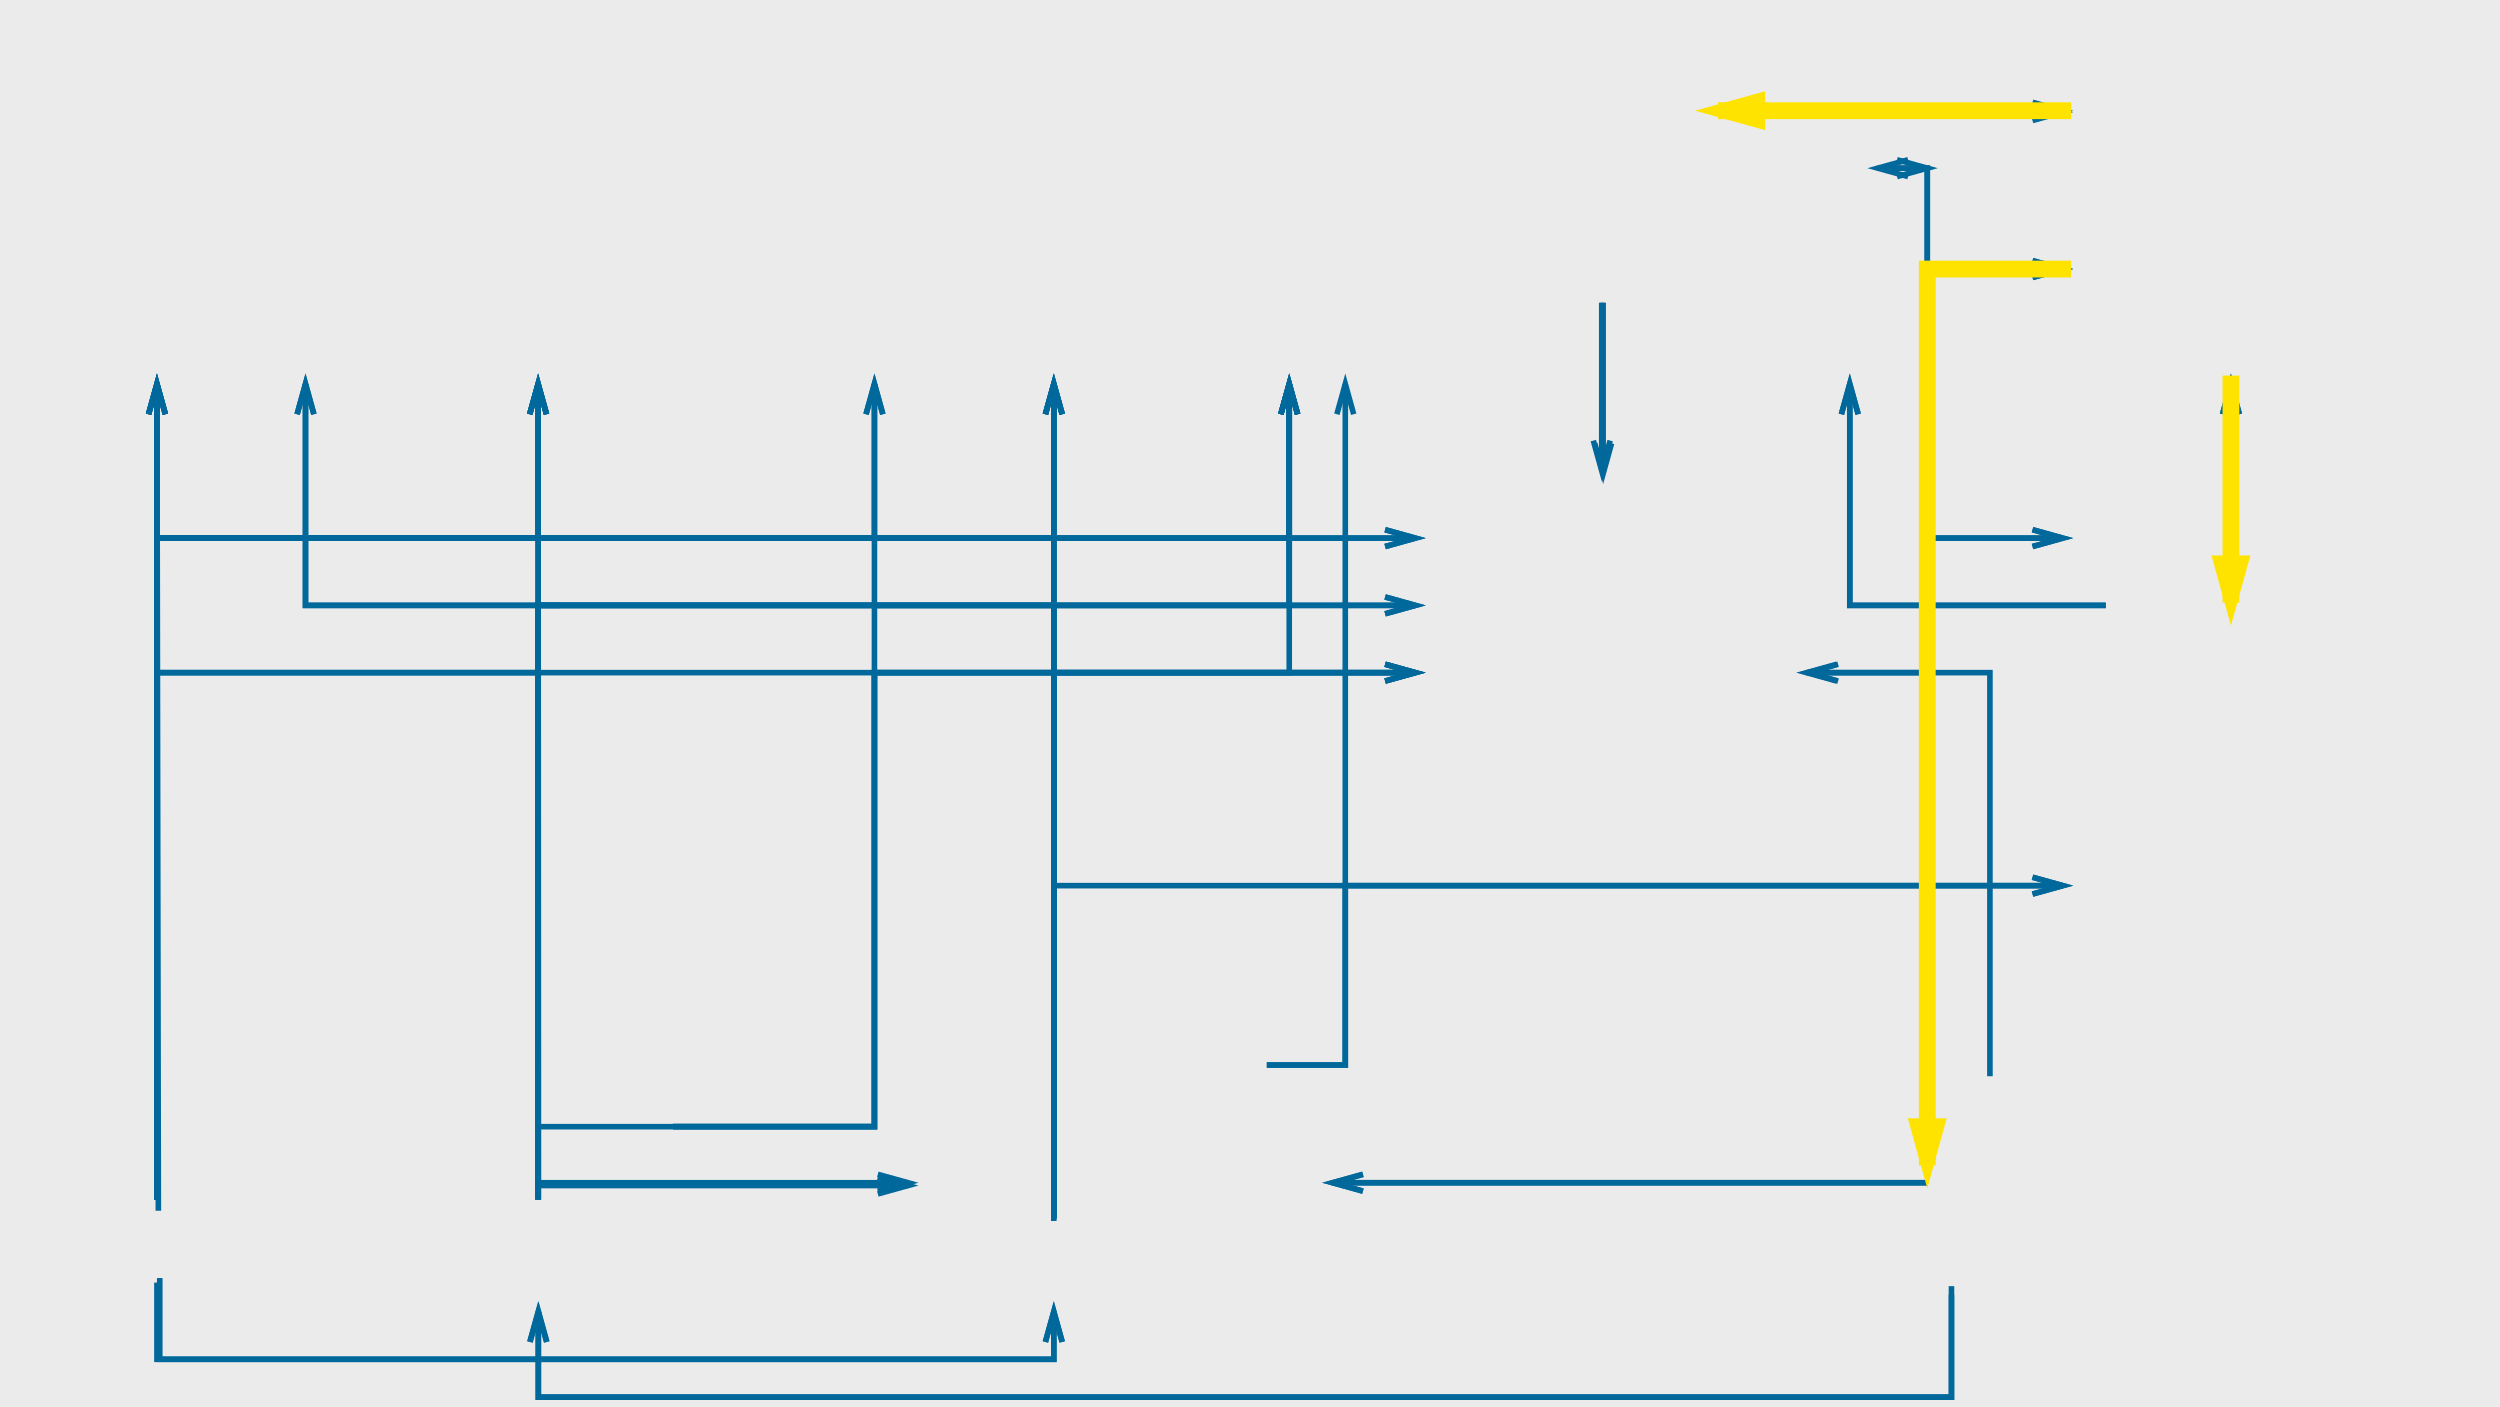
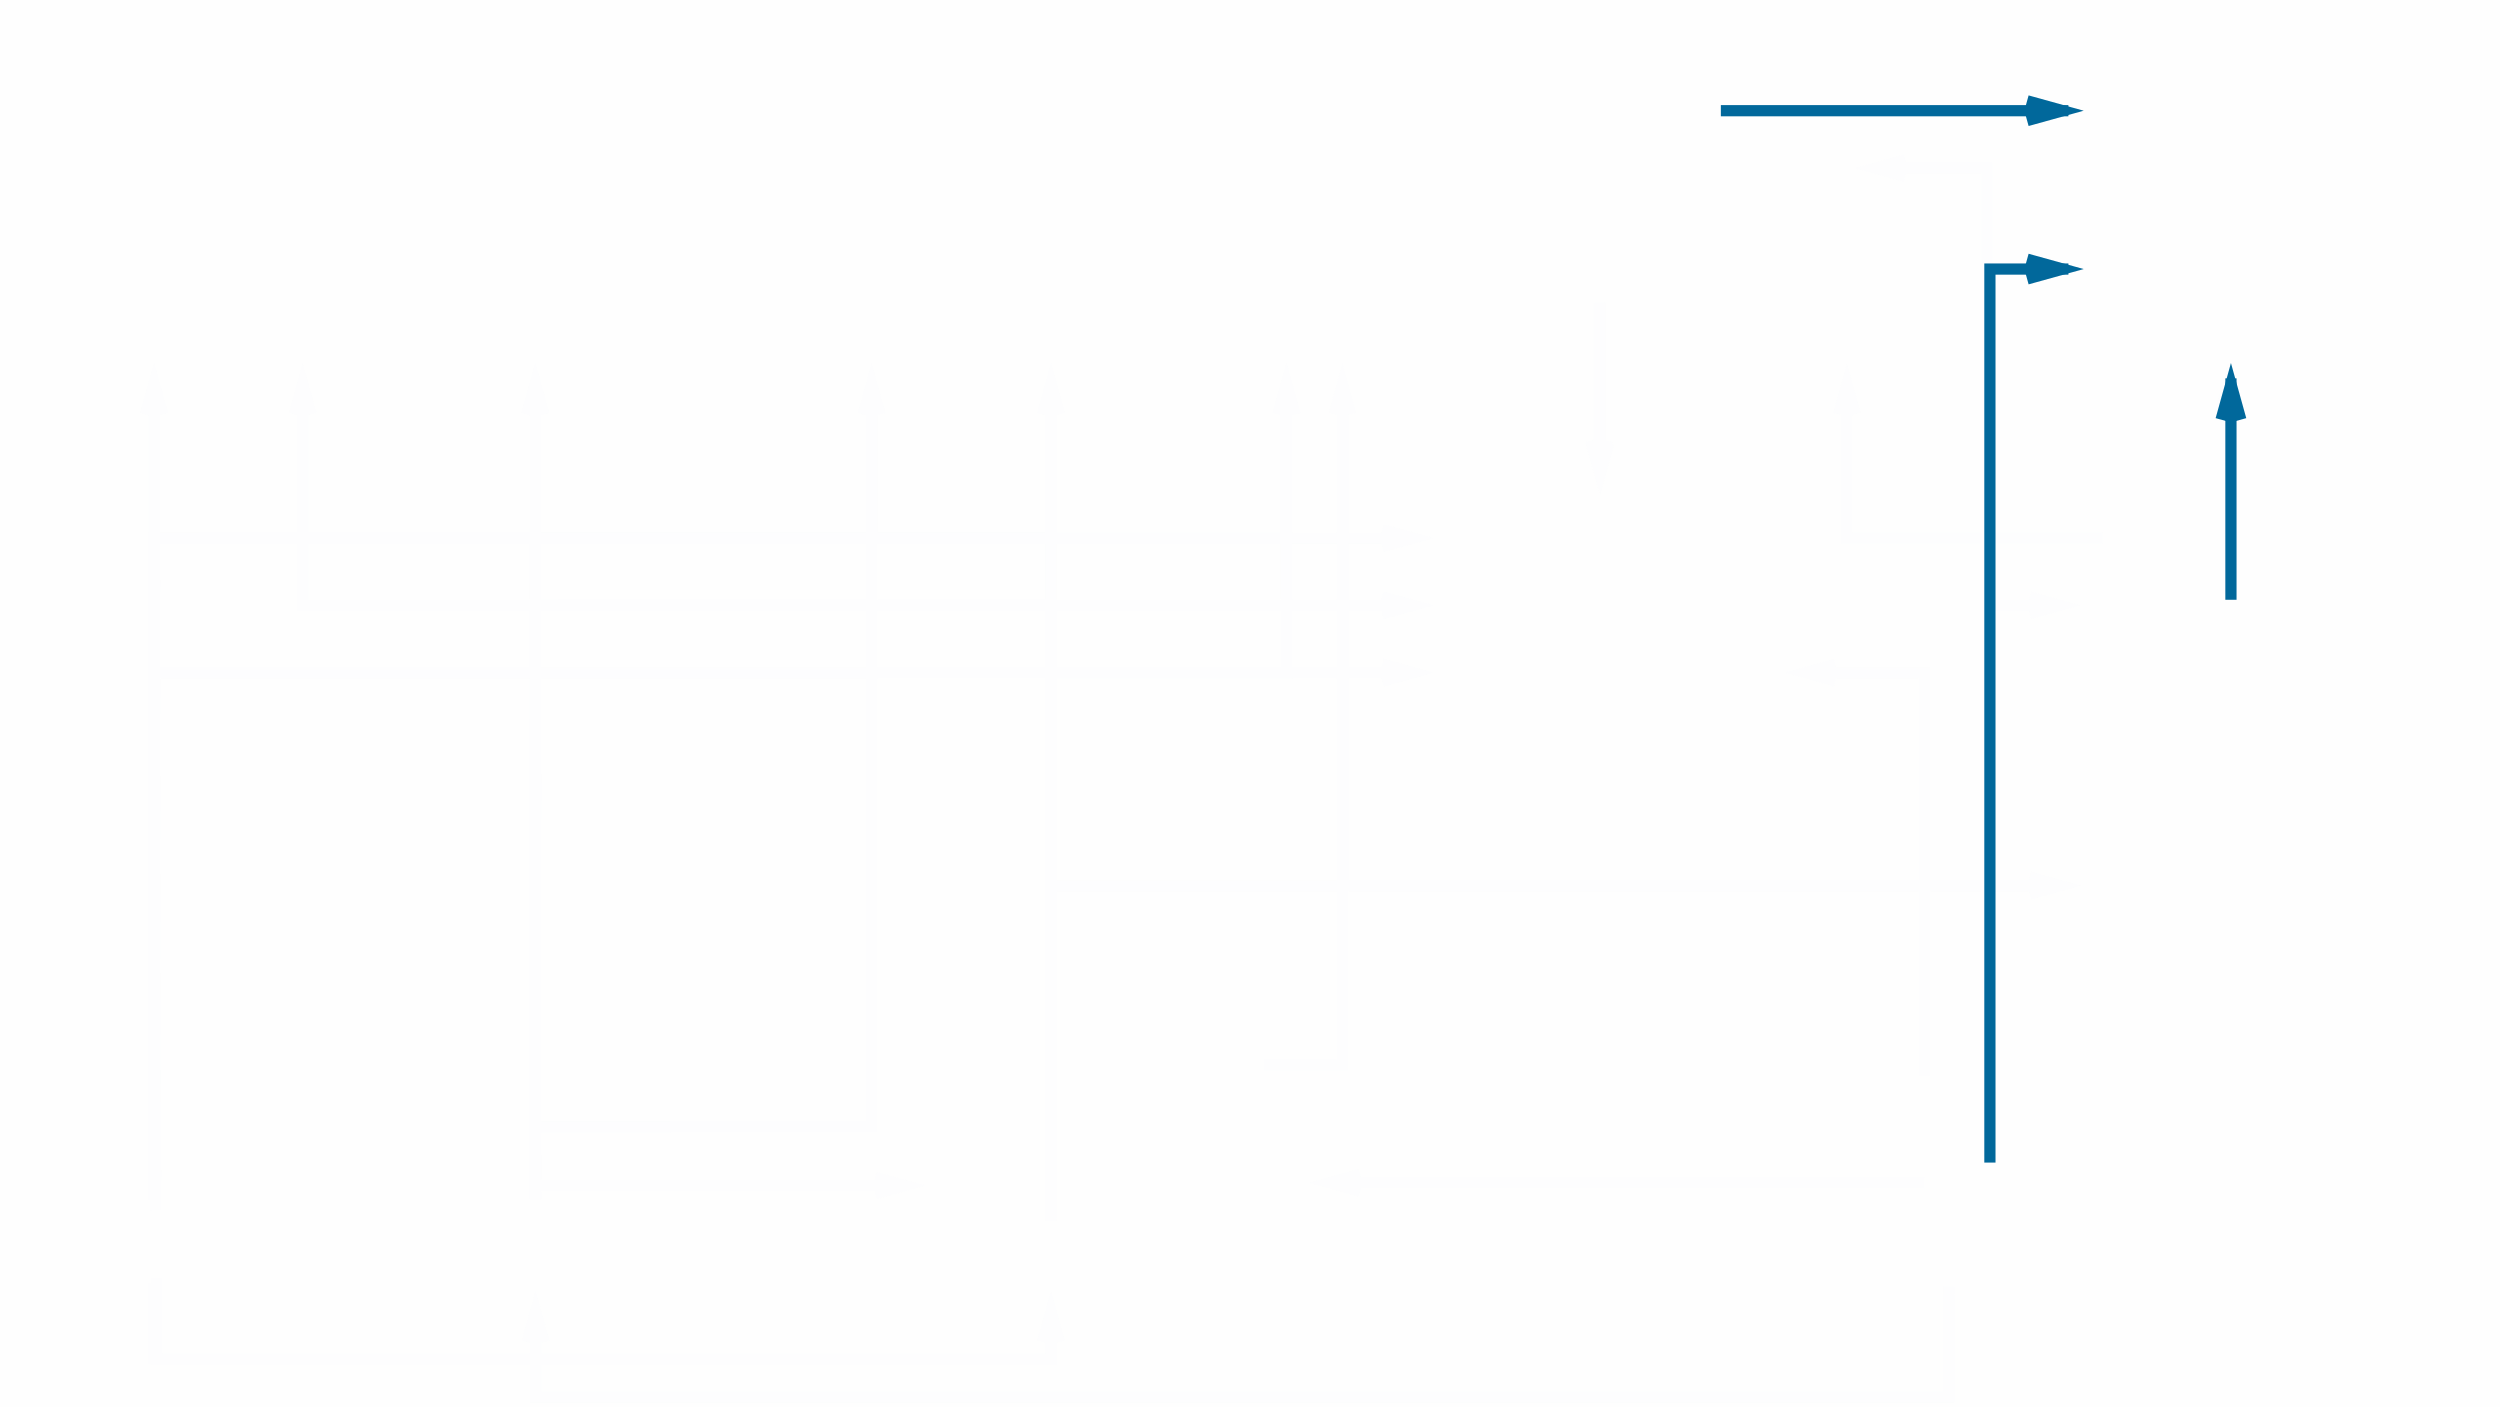
<svg xmlns="http://www.w3.org/2000/svg" width="892px" height="502px" viewBox="0 0 892 502" version="1.1">
  <defs />
  <g id="pijlen" stroke="none" stroke-width="1" fill="none" fill-rule="evenodd">
    <g id="pijlen-blok">
      <g id="brt">
        <g id="background">
-           <rect id="Rectangle" fill-opacity="0.5" fill="#D8D8D8" x="0" y="0" width="892" height="502" />
-           <g id="alle-pijlen" transform="translate(55, 39)" stroke-width="1" stroke="#01689B">
-             <g id="Group">
-               <path d="M137,98 L137,389" id="line" stroke-width="2" />
-               <path id="line-decoration-1" d="M134,108.8 L137,98 L140,108.8" stroke-width="2" />
-               <polyline id="line" stroke-width="2" points="137 98 137 153 1 153 1 389" />
-               <path id="line-decoration-1" d="M134,108.8 L137,98 L140,108.8" stroke-width="2" />
-               <polyline id="line" stroke-width="2" points="321 98 321 201 256.991 201 256.991 362.943 185.084 362.943" />
-               <path id="line-decoration-1" d="M318,108.8 L321,98 L324,108.8" stroke-width="2" />
-               <path d="M321,98 L321,395.793" id="line" stroke-width="2" />
-               <path id="line-decoration-1" d="M318,108.8 L321,98 L324,108.8" stroke-width="2" />
-               <polyline id="line" stroke-width="2" points="321 98 321 153 1 153 1 389" />
-               <path id="line-decoration-1" d="M318,108.8 L321,98 L324,108.8" stroke-width="2" />
-               <path d="M741,98 L741,172" id="line" stroke-width="2" />
-               <path id="line-decoration-1" d="M738,108.8 L741,98 L744,108.8" stroke-width="2" />
-               <polyline id="line" stroke-width="2" points="605 98 605 177 696.314 177" />
-               <path id="line-decoration-1" d="M602,108.8 L605,98 L608,108.8" stroke-width="2" />
-               <polyline id="line" stroke-width="2" points="681 153 632.653 153 632.653 344.388" />
-               <path id="line-decoration-1" d="M670.2,150 L681,153 L670.2,156" stroke-width="2" />
-               <path d="M589.592,201 L633.28,201" id="line" stroke-width="2" />
-               <path id="line-decoration-1" d="M600.392,204 L589.592,201 L600.392,198" stroke-width="2" />
-               <path d="M420.519,383 L632.653,383" id="line" stroke-width="2" />
-               <path id="line-decoration-1" d="M431.319,386 L420.519,383 L431.319,380" stroke-width="2" />
-               <polyline id="line" stroke-width="2" points="137.024 429 137.024 459.5 641.283 459.5 641.283 422.895" />
-               <path id="line-decoration-1" d="M134.024,439.8 L137.024,429 L140.024,439.8" stroke-width="2" />
-               <polyline id="line" stroke-width="2" points="681 57 632.653 57 632.653 373.711" />
-               <path id="line-decoration-1" d="M670.2,54 L681,57 L670.2,60" stroke-width="2" />
-               <path d="M681,153 L633,153" id="line" stroke-width="2" />
-               <path id="line-decoration-1" d="M670.2,150 L681,153 L670.2,156" stroke-width="2" />
-               <polyline id="line" stroke-width="2" transform="translate(623.7432, 195.1475) scale(-1, 1) translate(-623.7432, -195.1475) " points="632.653 21 614.833 21 614.833 369.295" />
-               <path id="line-decoration-1" d="M621.853,18 L632.653,21 L621.853,24" stroke-width="2" />
-               <path d="M681,1 L579,1" id="line" stroke-width="2" />
-               <path id="line-decoration-1" d="M670.2,-2 L681,1 L670.2,4" stroke-width="2" />
-               <polyline id="line" stroke-width="2" points="605 98 605 177 696.353 177" />
-               <path id="line-decoration-1" d="M602,108.8 L605,98 L608,108.8" stroke-width="2" />
-               <polyline id="line" stroke-width="2" points="615 21 632.653 21 632.653 373.015" />
-               <path id="line-decoration-1" d="M625.8,24 L615,21 L625.8,18" stroke-width="2" />
-               <path d="M517,130 L517,69" id="line" stroke-width="2" />
-               <path id="line-decoration-1" d="M520,119.2 L517,130 L514,119.2" stroke-width="2" />
-               <polyline id="line" stroke-width="2" points="405 98 405 177 137 177 137 389" />
-               <path id="line-decoration-1" d="M402,108.8 L405,98 L408,108.8" stroke-width="2" />
-               <polyline id="line" stroke-width="2" points="425 98 425 153 425 341 397 341" />
-               <path id="line-decoration-1" d="M422,108.8 L425,98 L428,108.8" stroke-width="2" />
-               <polyline id="line" stroke-width="2" points="405 98 405 153 1 153 1 389" />
-               <path id="line-decoration-1" d="M402,108.8 L405,98 L408,108.8" stroke-width="2" />
-               <polyline id="Line" stroke-width="2" points="681 277 425 277 425 341 397 341" />
-               <path id="Line-decoration-1" d="M670.2,274 L681,277 L670.2,280" stroke-width="2" />
-               <polyline id="line" stroke-width="2" points="137.134 429 137.134 459.5 641.283 459.5 641.283 419.895" />
-               <path id="line-decoration-1" d="M134.134,439.8 L137.134,429 L140.134,439.8" stroke-width="2" />
-               <path d="M269,384 L137,384" id="line" stroke-width="2" />
-               <path id="line-decoration-1" d="M258.2,381 L269,384 L258.2,387" stroke-width="2" />
-               <polyline id="line" stroke-width="2" points="450 177 137 177 137 389" />
-               <path id="line-decoration-1" d="M439.2,174 L450,177 L439.2,180" stroke-width="2" />
-               <polyline id="line" stroke-width="2" points="257 98 257 363 137.597 363" />
-               <path id="line-decoration-1" d="M254,108.8 L257,98 L260,108.8" stroke-width="2" />
-               <path d="M405,98 L405,176.205" id="line" stroke-width="2" />
-               <path id="line-decoration-1" d="M402,108.8 L405,98 L408,108.8" stroke-width="2" />
-               <polyline id="line" stroke-width="2" points="54 98 54 177 145 177" />
-               <path id="line-decoration-1" d="M51,108.8 L54,98 L57,108.8" stroke-width="2" />
-               <path d="M137,98 L137.125,389" id="line" stroke-width="2" />
-               <path id="line-decoration-1" d="M134.005,108.801 L137,98 L140.005,108.799" stroke-width="2" />
-               <polyline id="line" stroke-width="2" points="321 429 321 446 1 446 1 418.635" />
-               <path id="line-decoration-1" d="M318,439.8 L321,429 L324,439.8" stroke-width="2" />
-               <path d="M450,153 L17,153" id="line" stroke-width="2" />
-               <path id="line-decoration-1" d="M439.2,150 L450,153 L439.2,156" stroke-width="2" />
-               <path d="M257,98 L257,153" id="line" stroke-width="2" />
-               <path id="line-decoration-1" d="M254,108.8 L257,98 L260,108.8" stroke-width="2" />
-               <path d="M405,98 L405,153" id="line" stroke-width="2" />
-               <path id="line-decoration-1" d="M402,108.8 L405,98 L408,108.8" stroke-width="2" />
-               <polyline id="line" stroke-width="2" points="137 98 137 153 1 153 1 389" />
-               <path id="line-decoration-1" d="M134,108.8 L137,98 L140,108.8" stroke-width="2" />
-               <path d="M1,98 L1,389" id="line" stroke-width="2" />
-               <path id="line-decoration-1" d="M-2,108.8 L1,98 L4,108.8" stroke-width="2" />
-               <polyline id="line" stroke-width="2" points="681 57 632.653 57 632.653 373.809" />
-               <path id="line-decoration-1" d="M670.2,54 L681,57 L670.2,60" stroke-width="2" />
-               <path d="M741,98 L741,173" id="line" stroke-width="2" />
-               <path id="line-decoration-1" d="M738,108.8 L741,98 L744,108.8" stroke-width="2" />
-               <path d="M681,0.5 L561,0.5" id="line" stroke-width="2" />
-               <path id="line-decoration-1" d="M670.2,-2.5 L681,0.5 L670.2,3.5" stroke-width="2" />
-               <polyline id="line" stroke-width="2" points="54 98 54 177 321 177 321 394.648" />
-               <path id="line-decoration-1" d="M51,108.8 L54,98 L57,108.8" stroke-width="2" />
-               <polyline id="line" stroke-width="2" points="1 98 1 201 137 201 137 389" />
-               <path id="line-decoration-1" d="M-2,108.8 L1,98 L4,108.8" stroke-width="2" />
-               <path d="M1,98 L1.5,393" id="line" stroke-width="2" />
-               <path id="line-decoration-1" d="M-1.982,108.805 L1,98 L4.018,108.795" stroke-width="2" />
-               <path d="M420.449,383 L632.653,383" id="line" stroke-width="2" />
-               <path id="line-decoration-1" d="M431.249,386 L420.449,383 L431.249,380" stroke-width="2" />
-               <polyline id="line" stroke-width="2" points="1 98 1 201 321 201 321 395.697" />
-               <path id="line-decoration-1" d="M-2,108.8 L1,98 L4,108.8" stroke-width="2" />
-               <path d="M321,98 L321,396.652" id="line" stroke-width="2" />
-               <path id="line-decoration-1" d="M318,108.8 L321,98 L324,108.8" stroke-width="2" />
-               <polyline id="line" stroke-width="2" points="405 98 405 201 321 201 321 395.627" />
-               <path id="line-decoration-1" d="M402,108.8 L405,98 L408,108.8" stroke-width="2" />
-               <polyline id="line" stroke-width="2" points="450 201 321 201 321 395.18" />
-               <path id="line-decoration-1" d="M439.2,198 L450,201 L439.2,204" stroke-width="2" />
-               <polyline id="line" stroke-width="2" points="681 277 321 277 321 395.724" />
-               <path id="line-decoration-1" d="M670.2,274 L681,277 L670.2,280" stroke-width="2" />
-               <path d="M269,383 L136.867,383" id="line" stroke-width="2" />
-               <path id="line-decoration-1" d="M258.2,380 L269,383 L258.2,386" stroke-width="2" />
-               <polyline id="line" stroke-width="2" points="321 429 321 446 2 446 2 417" />
-               <path id="line-decoration-1" d="M318,439.8 L321,429 L324,439.8" stroke-width="2" />
-               <polyline id="line" stroke-width="2" points="450 153 1 153 1 389" />
-               <path id="line-decoration-1" d="M439.2,150 L450,153 L439.2,156" stroke-width="2" />
-               <polyline id="line" stroke-width="2" points="450 201 321 201 321 395.207" />
-               <path id="line-decoration-1" d="M439.2,198 L450,201 L439.2,204" stroke-width="2" />
-               <polyline id="line" stroke-width="2" points="450 201 257 201 257 363 185.241 363" />
-               <path id="line-decoration-1" d="M439.2,198 L450,201 L439.2,204" stroke-width="2" />
-               <path d="M516.5,129 L516.5,69" id="line" stroke-width="2" />
-               <path id="line-decoration-1" d="M519.5,118.2 L516.5,129 L513.5,118.2" stroke-width="2" />
-               <polyline id="line" stroke-width="2" points="450 177 137 177 137 389" />
-               <path id="line-decoration-1" d="M439.2,174 L450,177 L439.2,180" stroke-width="2" />
-               <polyline id="line" stroke-width="2" points="590.04 201 655 201 655 345" />
-               <path id="line-decoration-1" d="M600.84,204 L590.04,201 L600.84,198" stroke-width="2" />
+           <rect id="Rectangle" fill-opacity="0.5" fill="#D8D8D8" opacity="0.057" x="0" y="0" width="892" height="502" />
+           <g id="alle-pijlen" opacity="0.025" transform="translate(55, 39)" stroke-width="1" stroke="#CCE0F1">
+             <g id="Group" transform="translate(-1, 0)">
+               <polyline id="line" stroke-width="4" points="590.04 201 632.653 201 632.653 344.982" />
+               <path id="line-decoration-1" d="M600.84,204 L590.04,201 L600.84,198" stroke-width="4" />
+               <polyline id="line" stroke-width="4" points="615 21 655 21 655 373.015" />
+               <path id="line-decoration-1" d="M625.8,24 L615,21 L625.8,18" stroke-width="4" />
+               <path d="M137,98 L137,389" id="line" stroke-width="4" />
+               <path id="line-decoration-1" d="M134,108.8 L137,98 L140,108.8" stroke-width="4" />
+               <polyline id="line" stroke-width="4" points="137 98 137 153 1 153 1 389" />
+               <path id="line-decoration-1" d="M134,108.8 L137,98 L140,108.8" stroke-width="4" />
+               <polyline id="line" stroke-width="4" points="321 98 321 201 256.991 201 256.991 362.943 185.084 362.943" />
+               <path id="line-decoration-1" d="M318,108.8 L321,98 L324,108.8" stroke-width="4" />
+               <path d="M321,98 L321,395.793" id="line" stroke-width="4" />
+               <path id="line-decoration-1" d="M318,108.8 L321,98 L324,108.8" stroke-width="4" />
+               <polyline id="line" stroke-width="4" points="321 98 321 153 1 153 1 389" />
+               <path id="line-decoration-1" d="M318,108.8 L321,98 L324,108.8" stroke-width="4" />
+               <path d="M741,98 L741,172" id="line" stroke-width="4" />
+               <path id="line-decoration-1" d="M738,108.8 L741,98 L744,108.8" stroke-width="4" />
+               <polyline id="line" stroke-width="4" points="605 98 605 153 696.314 153" />
+               <path id="line-decoration-1" d="M602,108.8 L605,98 L608,108.8" stroke-width="4" />
+               <polyline id="line" stroke-width="4" points="681 177 655 177 655.268 344.388" />
+               <path id="line-decoration-1" d="M670.2,174 L681,177 L670.2,180" stroke-width="4" />
+               <path d="M420.519,383 L632.653,383" id="line" stroke-width="4" />
+               <path id="line-decoration-1" d="M431.319,386 L420.519,383 L431.319,380" stroke-width="4" />
+               <polyline id="line" stroke-width="4" points="137.024 429 137.024 459.5 641.283 459.5 641.283 422.895" />
+               <path id="line-decoration-1" d="M134.024,439.8 L137.024,429 L140.024,439.8" stroke-width="4" />
+               <polyline id="line" stroke-width="4" points="681 57 655.268 57 655.268 373.711" />
+               <path id="line-decoration-1" d="M670.2,54 L681,57 L670.2,60" stroke-width="4" />
+               <path d="M681,1 L579,1" id="line" stroke-width="4" />
+               <path id="line-decoration-1" d="M670.2,-2 L681,1 L670.2,4" stroke-width="4" />
+               <path d="M517,130 L517,69" id="line" stroke-width="4" />
+               <path id="line-decoration-1" d="M520,119.2 L517,130 L514,119.2" stroke-width="4" />
+               <polyline id="line" stroke-width="4" points="405 98 405 177 137 177 137 389" />
+               <path id="line-decoration-1" d="M402,108.8 L405,98 L408,108.8" stroke-width="4" />
+               <polyline id="line" stroke-width="4" points="425 98 425 153 425 341 397 341" />
+               <path id="line-decoration-1" d="M422,108.8 L425,98 L428,108.8" stroke-width="4" />
+               <polyline id="line" stroke-width="4" points="405 98 405 153 1 153 1 389" />
+               <path id="line-decoration-1" d="M402,108.8 L405,98 L408,108.8" stroke-width="4" />
+               <polyline id="Line" stroke-width="4" points="681 277 425 277 425 341 397 341" />
+               <path id="Line-decoration-1" d="M670.2,274 L681,277 L670.2,280" stroke-width="4" />
+               <polyline id="line" stroke-width="4" points="137.134 429 137.134 459.5 641.283 459.5 641.283 419.895" />
+               <path id="line-decoration-1" d="M134.134,439.8 L137.134,429 L140.134,439.8" stroke-width="4" />
+               <path d="M269,384 L137,384" id="line" stroke-width="4" />
+               <path id="line-decoration-1" d="M258.2,381 L269,384 L258.2,387" stroke-width="4" />
+               <polyline id="line" stroke-width="4" points="450 177 137 177 137 389" />
+               <path id="line-decoration-1" d="M439.2,174 L450,177 L439.2,180" stroke-width="4" />
+               <polyline id="line" stroke-width="4" points="257 98 257 363 137.597 363" />
+               <path id="line-decoration-1" d="M254,108.8 L257,98 L260,108.8" stroke-width="4" />
+               <path d="M405,98 L405,176.205" id="line" stroke-width="4" />
+               <path id="line-decoration-1" d="M402,108.8 L405,98 L408,108.8" stroke-width="4" />
+               <polyline id="line" stroke-width="4" points="54 98 54 177 145 177" />
+               <path id="line-decoration-1" d="M51,108.8 L54,98 L57,108.8" stroke-width="4" />
+               <path d="M137,98 L137.125,389" id="line" stroke-width="4" />
+               <path id="line-decoration-1" d="M134.005,108.801 L137,98 L140.005,108.799" stroke-width="4" />
+               <polyline id="line" stroke-width="4" points="321 429 321 446 1 446 1 418.635" />
+               <path id="line-decoration-1" d="M318,439.8 L321,429 L324,439.8" stroke-width="4" />
+               <path d="M450,153 L17,153" id="line" stroke-width="4" />
+               <path id="line-decoration-1" d="M439.2,150 L450,153 L439.2,156" stroke-width="4" />
+               <path d="M257,98 L257,153" id="line" stroke-width="4" />
+               <path id="line-decoration-1" d="M254,108.8 L257,98 L260,108.8" stroke-width="4" />
+               <path d="M405,98 L405,153" id="line" stroke-width="4" />
+               <path id="line-decoration-1" d="M402,108.8 L405,98 L408,108.8" stroke-width="4" />
+               <polyline id="line" stroke-width="4" points="137 98 137 153 1 153 1 389" />
+               <path id="line-decoration-1" d="M134,108.8 L137,98 L140,108.8" stroke-width="4" />
+               <path d="M1,98 L1,389" id="line" stroke-width="4" />
+               <path id="line-decoration-1" d="M-2,108.8 L1,98 L4,108.8" stroke-width="4" />
+               <polyline id="line" stroke-width="4" points="681 57 655.268 57 655.268 373.809" />
+               <path id="line-decoration-1" d="M670.2,54 L681,57 L670.2,60" stroke-width="4" />
+               <path d="M741,98 L741,173" id="line" stroke-width="4" />
+               <path id="line-decoration-1" d="M738,108.8 L741,98 L744,108.8" stroke-width="4" />
+               <path d="M681,0.5 L561,0.5" id="line" stroke-width="4" />
+               <path id="line-decoration-1" d="M670.2,-2.5 L681,0.5 L670.2,3.5" stroke-width="4" />
+               <polyline id="line" stroke-width="4" points="54 98 54 177 321 177 321 394.648" />
+               <path id="line-decoration-1" d="M51,108.8 L54,98 L57,108.8" stroke-width="4" />
+               <polyline id="line" stroke-width="4" points="1 98 1 201 137 201 137 389" />
+               <path id="line-decoration-1" d="M-2,108.8 L1,98 L4,108.8" stroke-width="4" />
+               <path d="M1,98 L1.5,393" id="line" stroke-width="4" />
+               <path id="line-decoration-1" d="M-1.982,108.805 L1,98 L4.018,108.795" stroke-width="4" />
+               <path d="M420.449,383 L632.653,383" id="line" stroke-width="4" />
+               <path id="line-decoration-1" d="M431.249,386 L420.449,383 L431.249,380" stroke-width="4" />
+               <polyline id="line" stroke-width="4" points="1 98 1 201 321 201 321 395.697" />
+               <path id="line-decoration-1" d="M-2,108.8 L1,98 L4,108.8" stroke-width="4" />
+               <path d="M321,98 L321,396.652" id="line" stroke-width="4" />
+               <path id="line-decoration-1" d="M318,108.8 L321,98 L324,108.8" stroke-width="4" />
+               <polyline id="line" stroke-width="4" points="405 98 405 201 321 201 321 395.627" />
+               <path id="line-decoration-1" d="M402,108.8 L405,98 L408,108.8" stroke-width="4" />
+               <polyline id="line" stroke-width="4" points="450 201 321 201 321 395.18" />
+               <path id="line-decoration-1" d="M439.2,198 L450,201 L439.2,204" stroke-width="4" />
+               <polyline id="line" stroke-width="4" points="681 277 321 277 321 395.724" />
+               <path id="line-decoration-1" d="M670.2,274 L681,277 L670.2,280" stroke-width="4" />
+               <polyline id="line" stroke-width="4" points="321 429 321 446 2 446 2 417" />
+               <path id="line-decoration-1" d="M318,439.8 L321,429 L324,439.8" stroke-width="4" />
+               <polyline id="line" stroke-width="4" points="450 153 1 153 1 389" />
+               <path id="line-decoration-1" d="M439.2,150 L450,153 L439.2,156" stroke-width="4" />
+               <polyline id="line" stroke-width="4" points="450 201 321 201 321 395.207" />
+               <path id="line-decoration-1" d="M439.2,198 L450,201 L439.2,204" stroke-width="4" />
+               <polyline id="line" stroke-width="4" points="450 201 257 201 257 363 185.241 363" />
+               <path id="line-decoration-1" d="M439.2,198 L450,201 L439.2,204" stroke-width="4" />
+               <path d="M516.5,129 L516.5,69" id="line" stroke-width="4" />
+               <path id="line-decoration-1" d="M519.5,118.2 L516.5,129 L513.5,118.2" stroke-width="4" />
+               <polyline id="line" stroke-width="4" points="450 177 137 177 137 389" />
+               <path id="line-decoration-1" d="M439.2,174 L450,177 L439.2,180" stroke-width="4" />
            </g>
          </g>
        </g>
-         <polyline id="line" stroke="#FEE200" stroke-width="6" stroke-linecap="square" points="736 96 687.653 96 687.653 412.809" />
-         <path id="line-decoration-1" d="M687.653,412.809 L690.653,402.009 L684.653,402.009 L687.653,412.809 Z" stroke="#FEE200" stroke-width="6" stroke-linecap="square" />
-         <path d="M796,137 L796,212" id="line" stroke="#FEE200" stroke-width="6" stroke-linecap="square" />
-         <path id="line-decoration-1" d="M796,212 L799,201.2 L793,201.2 L796,212 Z" stroke="#FEE200" stroke-width="6" stroke-linecap="square" />
-         <path d="M736,39.5 L616,39.5" id="line" stroke="#FEE200" stroke-width="6" stroke-linecap="square" />
-         <path id="line-decoration-1" d="M616,39.5 L626.8,42.5 L626.8,36.5 L616,39.5 Z" stroke="#FEE200" stroke-width="6" stroke-linecap="square" />
+         <polyline id="line" stroke="#01689B" stroke-width="4" stroke-linecap="square" points="736 96 710 96 710 412.809" />
+         <path id="line-decoration-1" d="M725.2,93 L736,96 L725.2,99" stroke="#01689B" stroke-width="4" stroke-linecap="square" />
+         <path d="M796,137 L796,212" id="line" stroke="#01689B" stroke-width="4" stroke-linecap="square" />
+         <path id="line-decoration-1" d="M793,147.8 L796,137 L799,147.8" stroke="#01689B" stroke-width="4" stroke-linecap="square" />
+         <path d="M736,39.5 L616,39.5" id="line" stroke="#01689B" stroke-width="4" stroke-linecap="square" />
+         <path id="line-decoration-1" d="M725.2,36.5 L736,39.5 L725.2,42.5" stroke="#01689B" stroke-width="4" stroke-linecap="square" />
      </g>
    </g>
  </g>
</svg>
